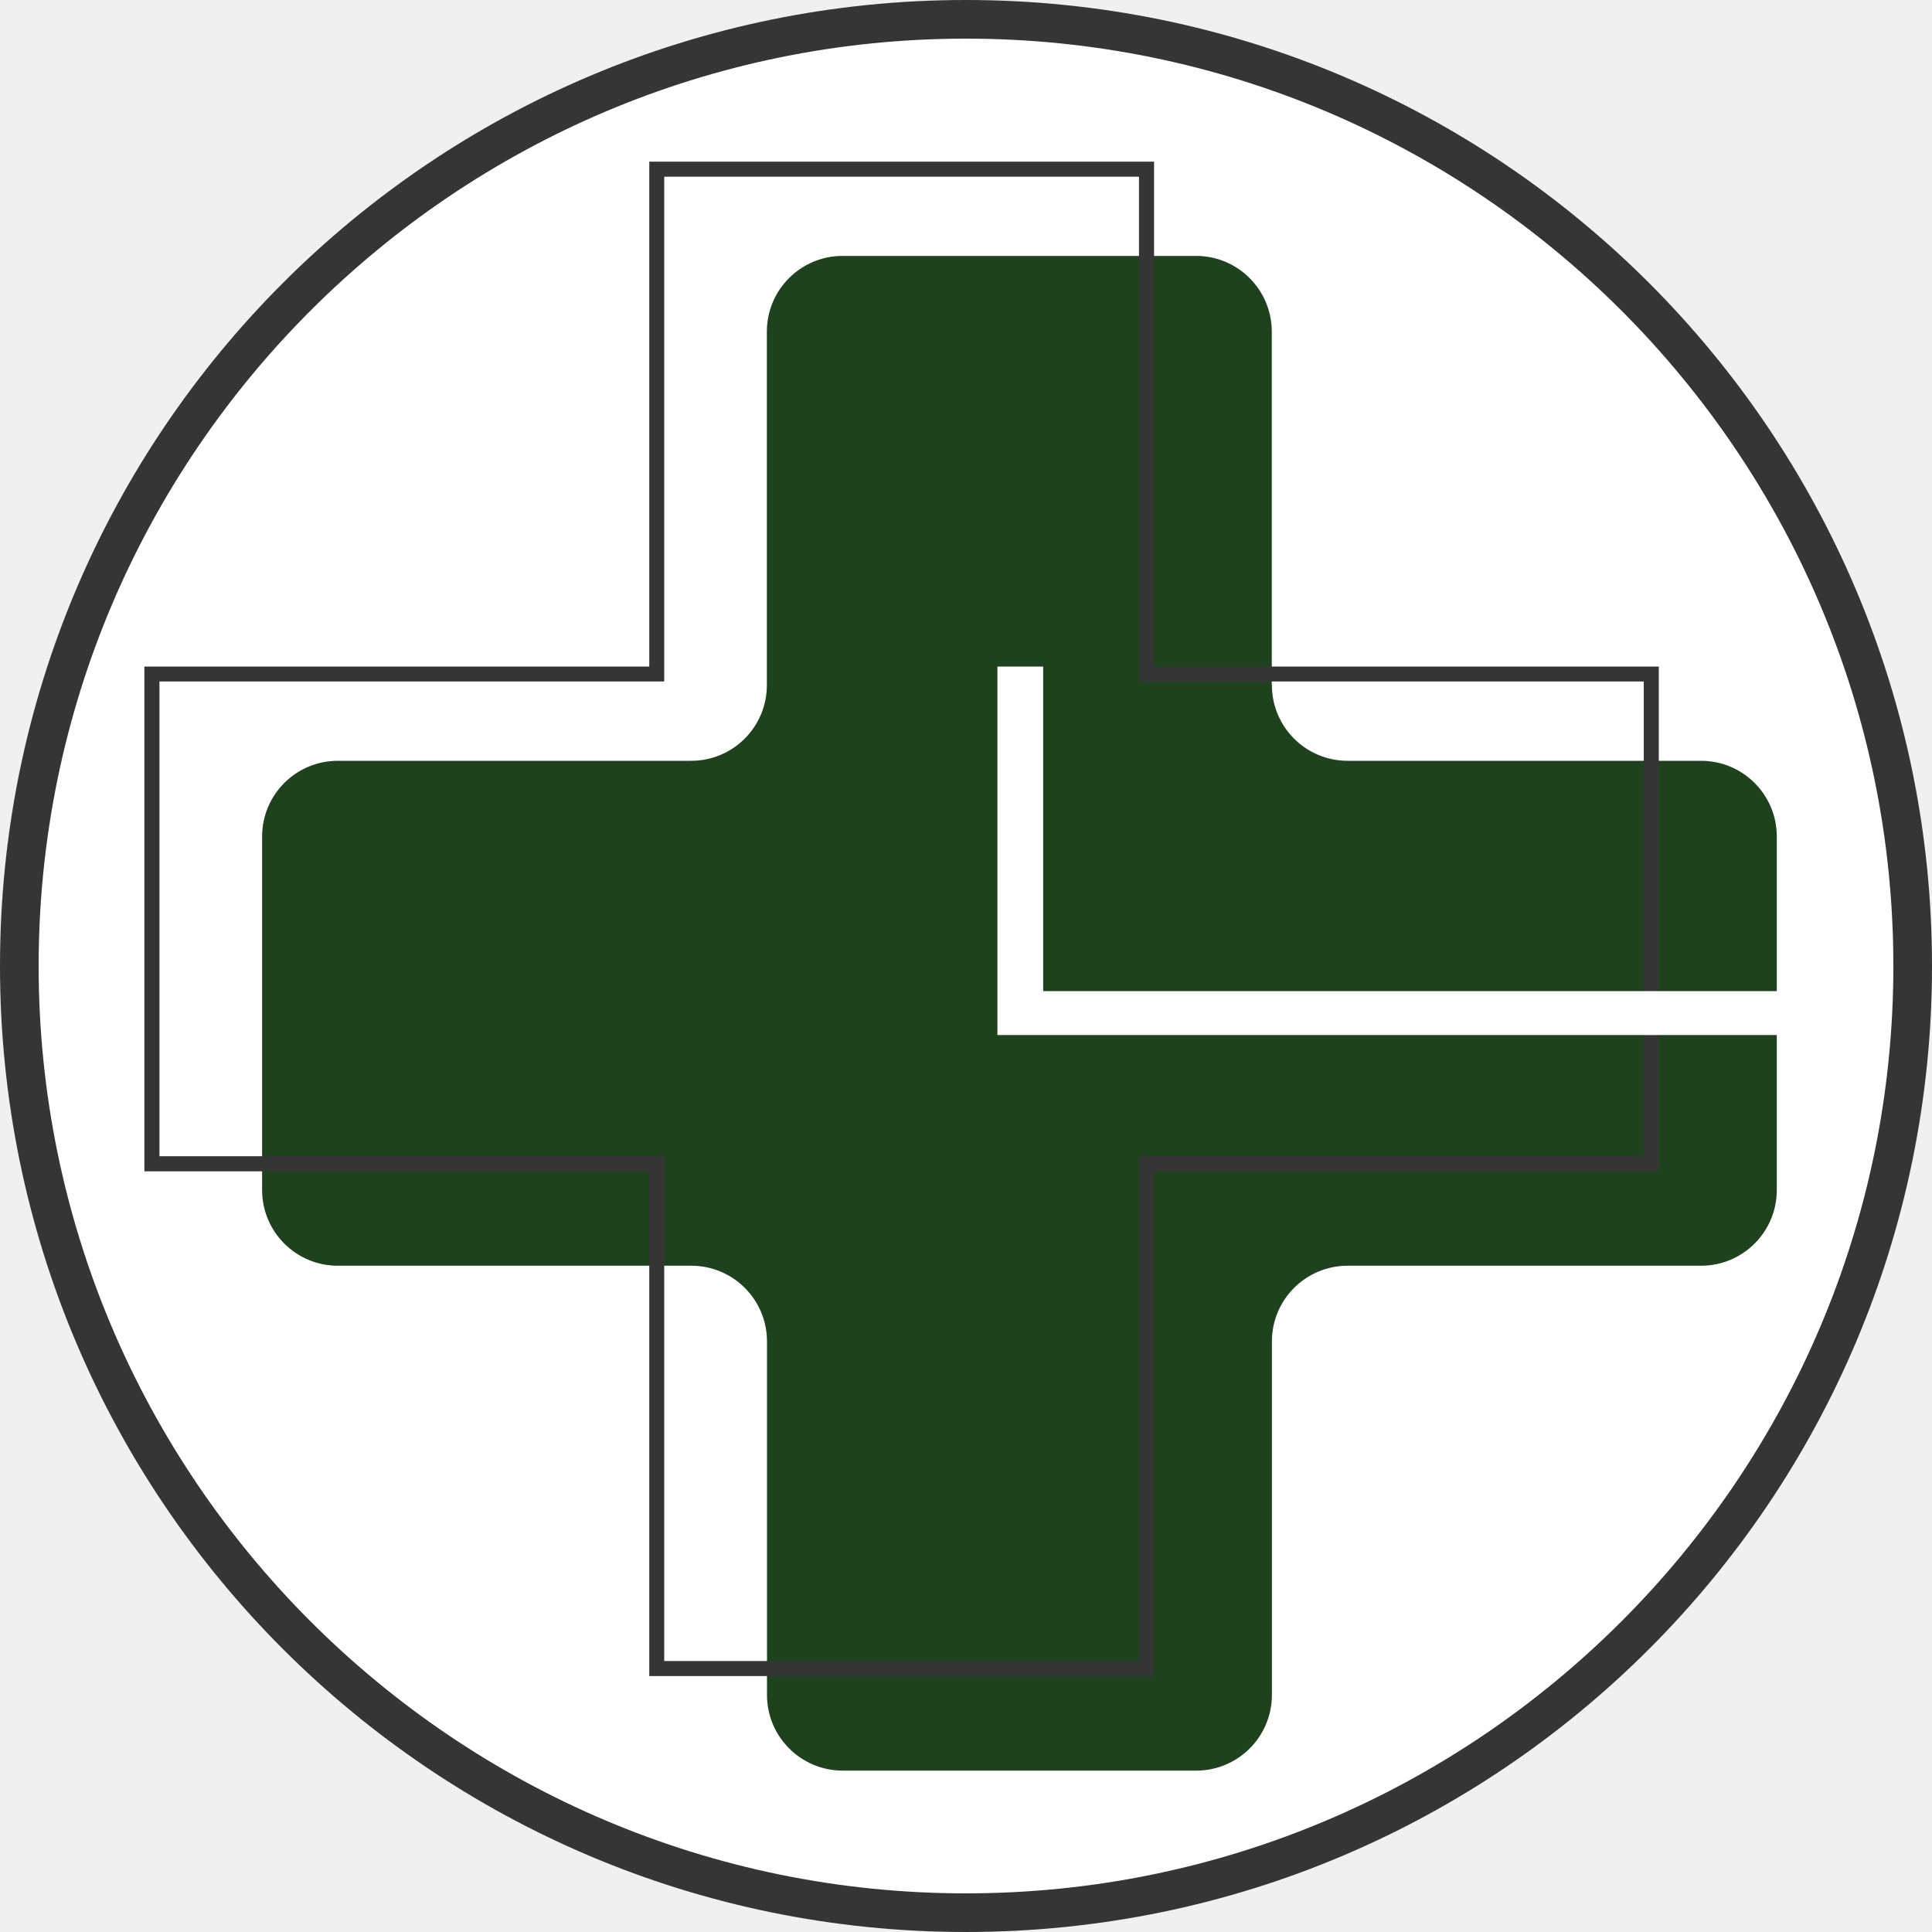
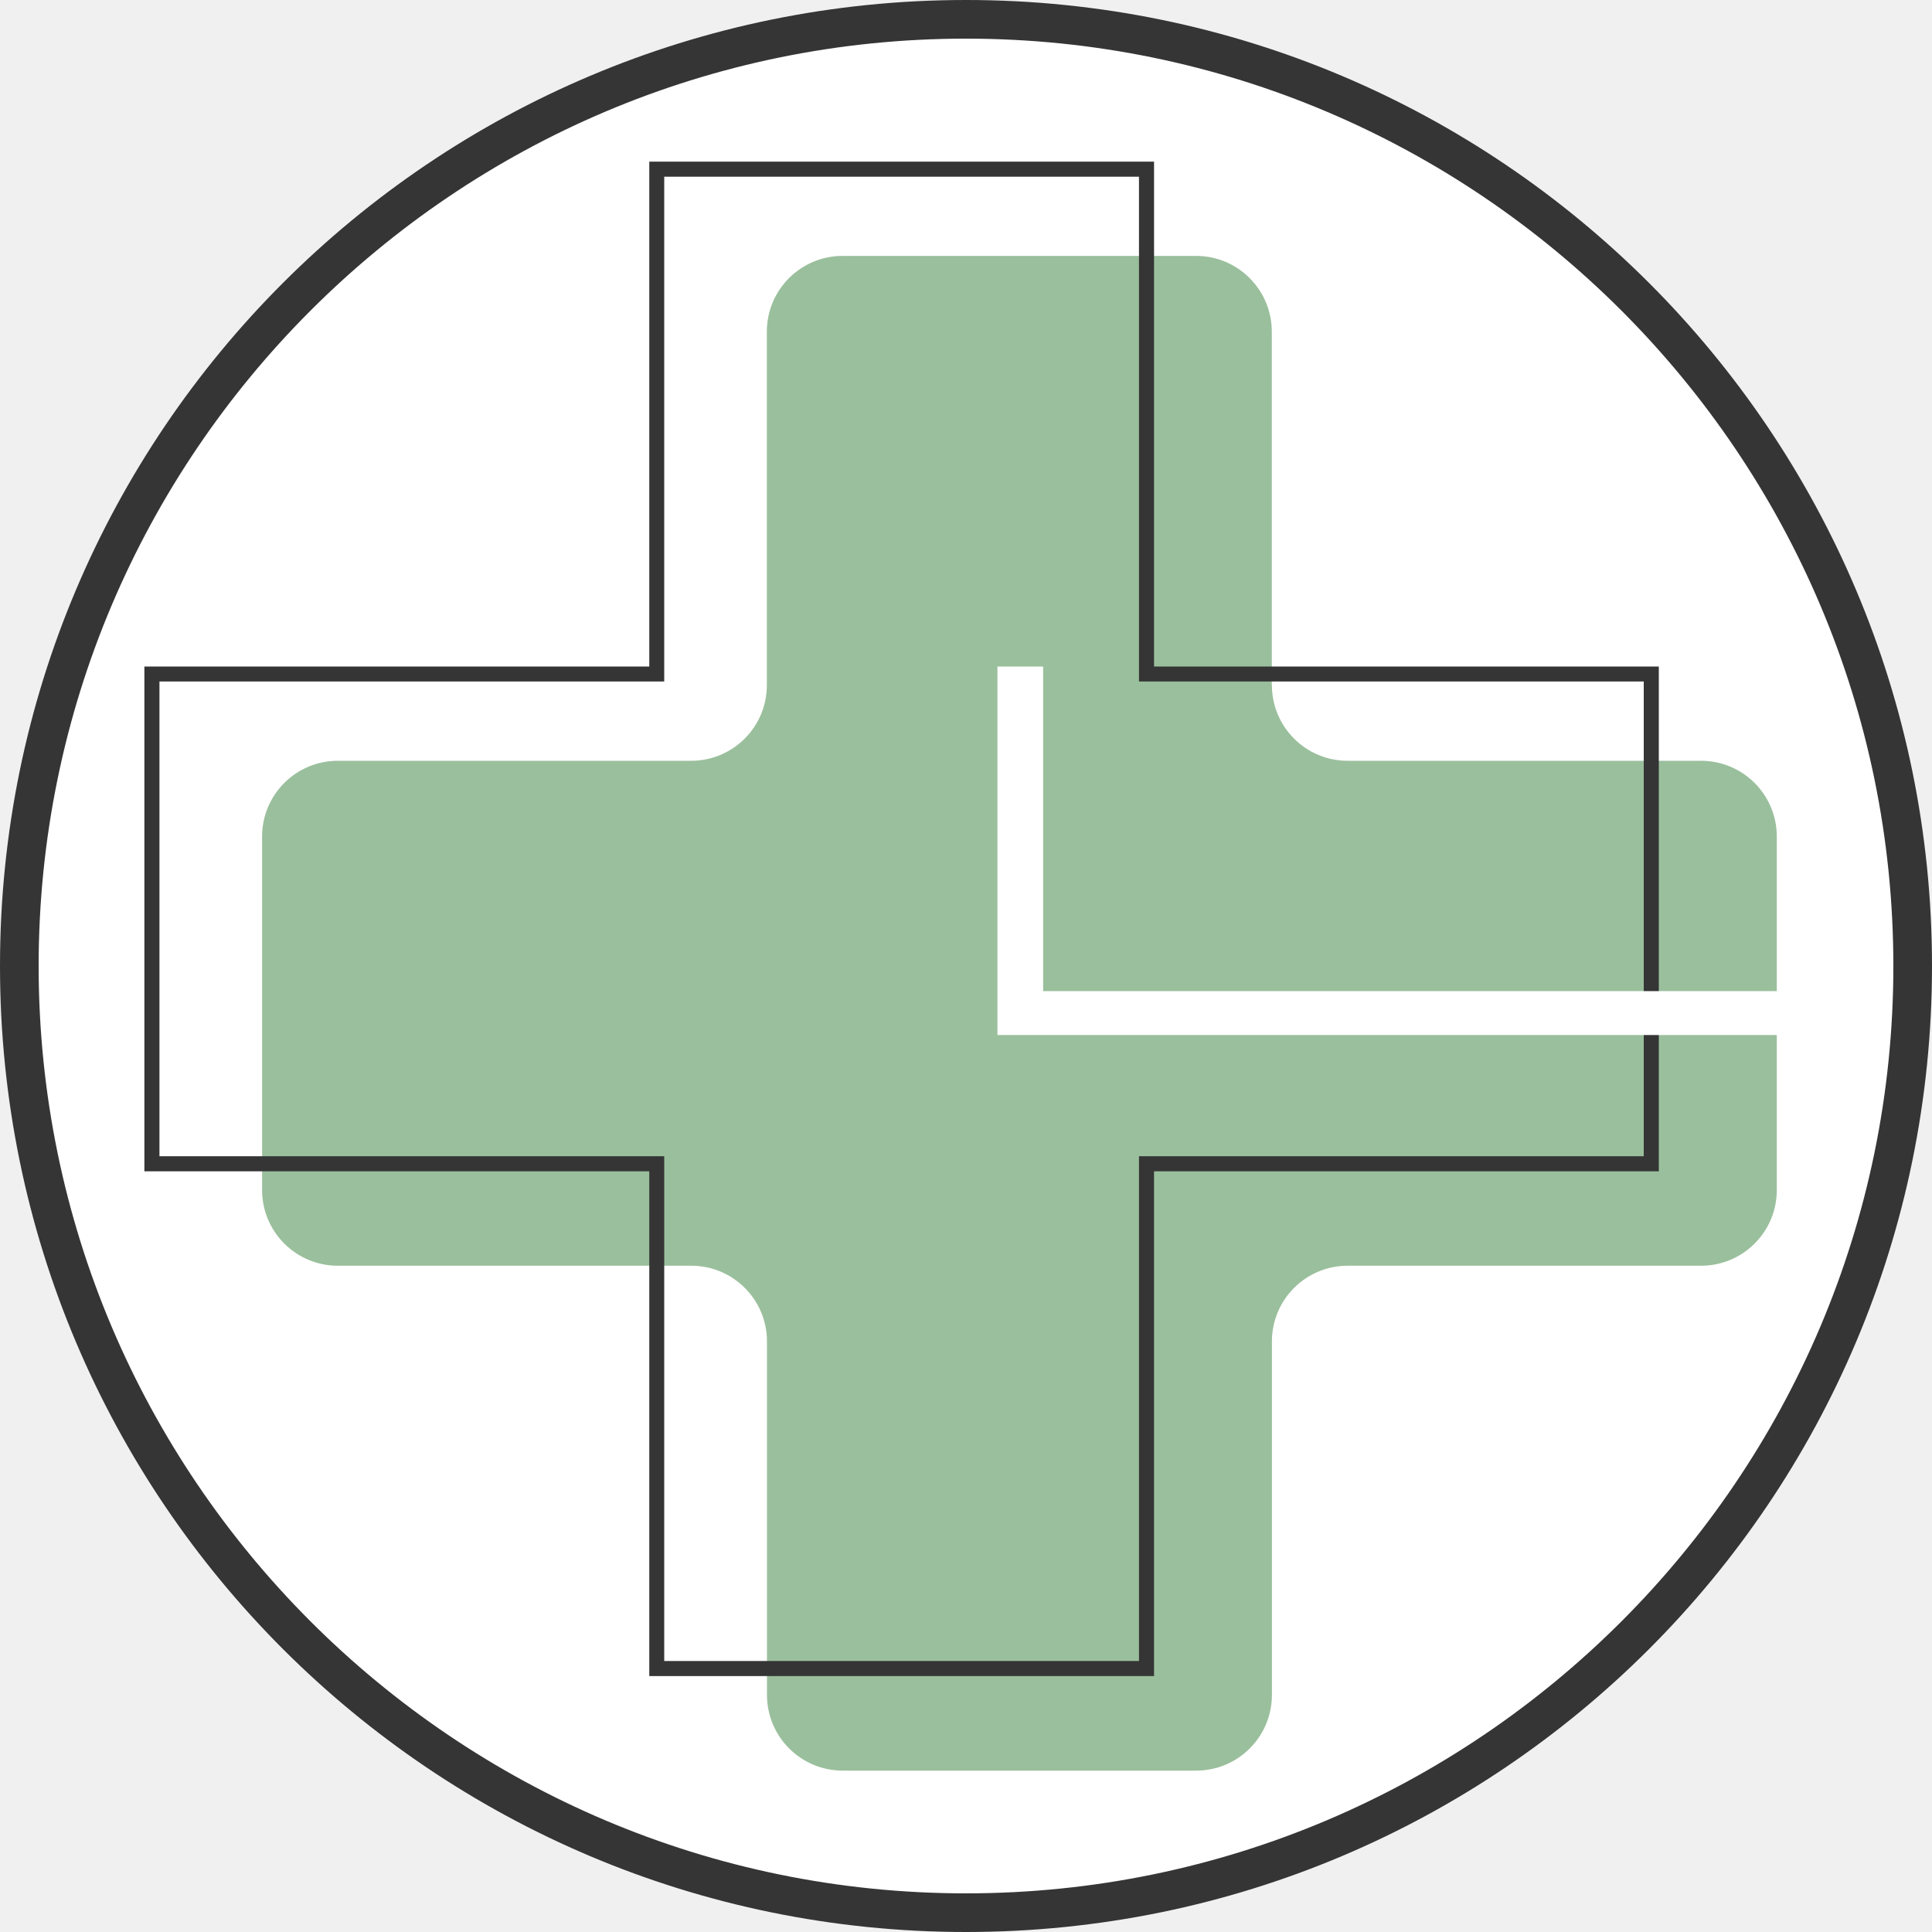
<svg xmlns="http://www.w3.org/2000/svg" id="Layer_1" data-name="Layer 1" width="52.92mm" height="52.92mm" viewBox="0 0 150 150">
  <defs>
    <style>
      .cls-1 {
+         fill: #9abf9c;
+       }
+ 
+       .cls-2 {
        fill: #fff;
      }

-       .cls-2 {
+       .cls-3 {
        fill: #353535;
-       }
- 
-       .cls-3 {
-         fill: #1d421d;
      }
    </style>
  </defs>
-   <path class="cls-1" d="M75,1.5C34.47,1.5,1.5,34.48,1.5,75s32.97,73.51,73.5,73.51,73.5-32.98,73.5-73.51S115.53,1.5,75,1.5Zm2.44,50.25v28.61h60.49v12.02c0,3.25-2.63,5.88-5.88,5.88h-27.43c-3.25,0-5.88,2.63-5.88,5.88v27.43c0,3.25-2.63,5.88-5.88,5.88h-27.44c-3.24,0-5.87-2.63-5.87-5.88v-27.43c0-3.25-2.64-5.88-5.88-5.88H26.23c-3.25,0-5.88-2.63-5.88-5.88v-27.44c0-3.24,2.63-5.88,5.88-5.88h27.44c3.24,0,5.88-2.63,5.88-5.87V25.75c0-3.25,2.63-5.88,5.87-5.88h27.44c3.25,0,5.88,2.63,5.88,5.88v27.44c0,3.24,2.63,5.87,5.88,5.87h27.43c3.25,0,5.88,2.64,5.88,5.88v12.02h-56.95v-25.21h-3.54Z" />
-   <path class="cls-2" d="M75,3c39.7,0,72,32.3,72,72s-32.3,72-72,72S3,114.7,3,75,35.3,3,75,3M75,0C33.58,0,0,33.58,0,75s33.58,75,75,75,75-33.58,75-75S116.42,0,75,0h0Z" />
-   <path class="cls-3" d="M98.74,53.18V25.75c0-3.25-2.63-5.88-5.88-5.88h-27.44c-3.25,0-5.88,2.63-5.88,5.88v27.44c0,3.25-2.63,5.88-5.88,5.88H26.23c-3.25,0-5.88,2.63-5.88,5.88v27.44c0,3.25,2.63,5.88,5.88,5.88h27.44c3.25,0,5.88,2.63,5.88,5.88v27.44c0,3.25,2.63,5.88,5.88,5.88h27.44c3.25,0,5.88-2.63,5.88-5.88v-27.44c0-3.25,2.63-5.88,5.88-5.88h27.44c3.25,0,5.88-2.63,5.88-5.88v-27.44c0-3.25-2.63-5.88-5.88-5.88h-27.44c-3.25,0-5.88-2.63-5.88-5.88Z" />
-   <path class="cls-2" d="M88.43,13.72V52.91h39.19v36.86h-39.19v39.19H51.57v-39.19H12.38V52.91H51.57V13.72h36.86m1.17-1.17H50.41V51.75H11.21v39.19H50.41v39.19h39.19v-39.19h39.19V51.75h-39.19V12.55h0Z" />
-   <polygon class="cls-1" points="141.28 80.36 77.44 80.36 77.44 51.75 80.99 51.75 80.99 76.95 141.28 76.95 141.28 80.36" />
+   <path class="cls-2" d="M75,1.5C34.47,1.5,1.5,34.48,1.5,75s32.97,73.51,73.5,73.51,73.5-32.98,73.5-73.51S115.53,1.5,75,1.5Zm2.44,50.25v28.61h60.49v12.02c0,3.25-2.63,5.88-5.88,5.88h-27.43c-3.25,0-5.88,2.63-5.88,5.88v27.43c0,3.25-2.63,5.88-5.88,5.88h-27.44c-3.24,0-5.87-2.63-5.87-5.88v-27.43c0-3.25-2.64-5.88-5.88-5.88H26.23c-3.25,0-5.88-2.63-5.88-5.88v-27.44c0-3.24,2.63-5.88,5.88-5.88h27.44c3.24,0,5.88-2.63,5.88-5.87V25.75c0-3.25,2.63-5.88,5.87-5.88h27.44c3.25,0,5.88,2.63,5.88,5.88v27.44c0,3.24,2.63,5.87,5.88,5.87h27.43c3.25,0,5.88,2.64,5.88,5.88v12.02h-56.95v-25.21h-3.54Z" />
+   <path class="cls-3" d="M75,3c39.7,0,72,32.3,72,72s-32.3,72-72,72S3,114.7,3,75,35.3,3,75,3M75,0C33.58,0,0,33.58,0,75s33.58,75,75,75,75-33.58,75-75S116.42,0,75,0h0Z" />
+   <path class="cls-1" d="M98.74,53.18V25.75c0-3.25-2.63-5.88-5.88-5.88h-27.44c-3.25,0-5.88,2.63-5.88,5.88v27.44c0,3.25-2.63,5.88-5.88,5.88H26.23c-3.25,0-5.88,2.63-5.88,5.88v27.44c0,3.25,2.63,5.88,5.88,5.88h27.44c3.25,0,5.88,2.63,5.88,5.88v27.44c0,3.25,2.63,5.88,5.88,5.88h27.44c3.25,0,5.88-2.63,5.88-5.88v-27.44c0-3.25,2.63-5.88,5.88-5.88h27.44c3.25,0,5.88-2.63,5.88-5.88v-27.44c0-3.25-2.63-5.88-5.88-5.88h-27.44c-3.25,0-5.88-2.63-5.88-5.88Z" />
+   <path class="cls-3" d="M88.43,13.72V52.91h39.19v36.86h-39.19v39.19H51.57v-39.19H12.38V52.91H51.57V13.72h36.86m1.17-1.17H50.41V51.75H11.21v39.19H50.41v39.19h39.19v-39.19h39.19V51.75h-39.19V12.55h0Z" />
+   <polygon class="cls-2" points="141.28 80.36 77.44 80.36 77.44 51.75 80.99 51.75 80.99 76.95 141.28 76.95 141.28 80.36" />
</svg>
